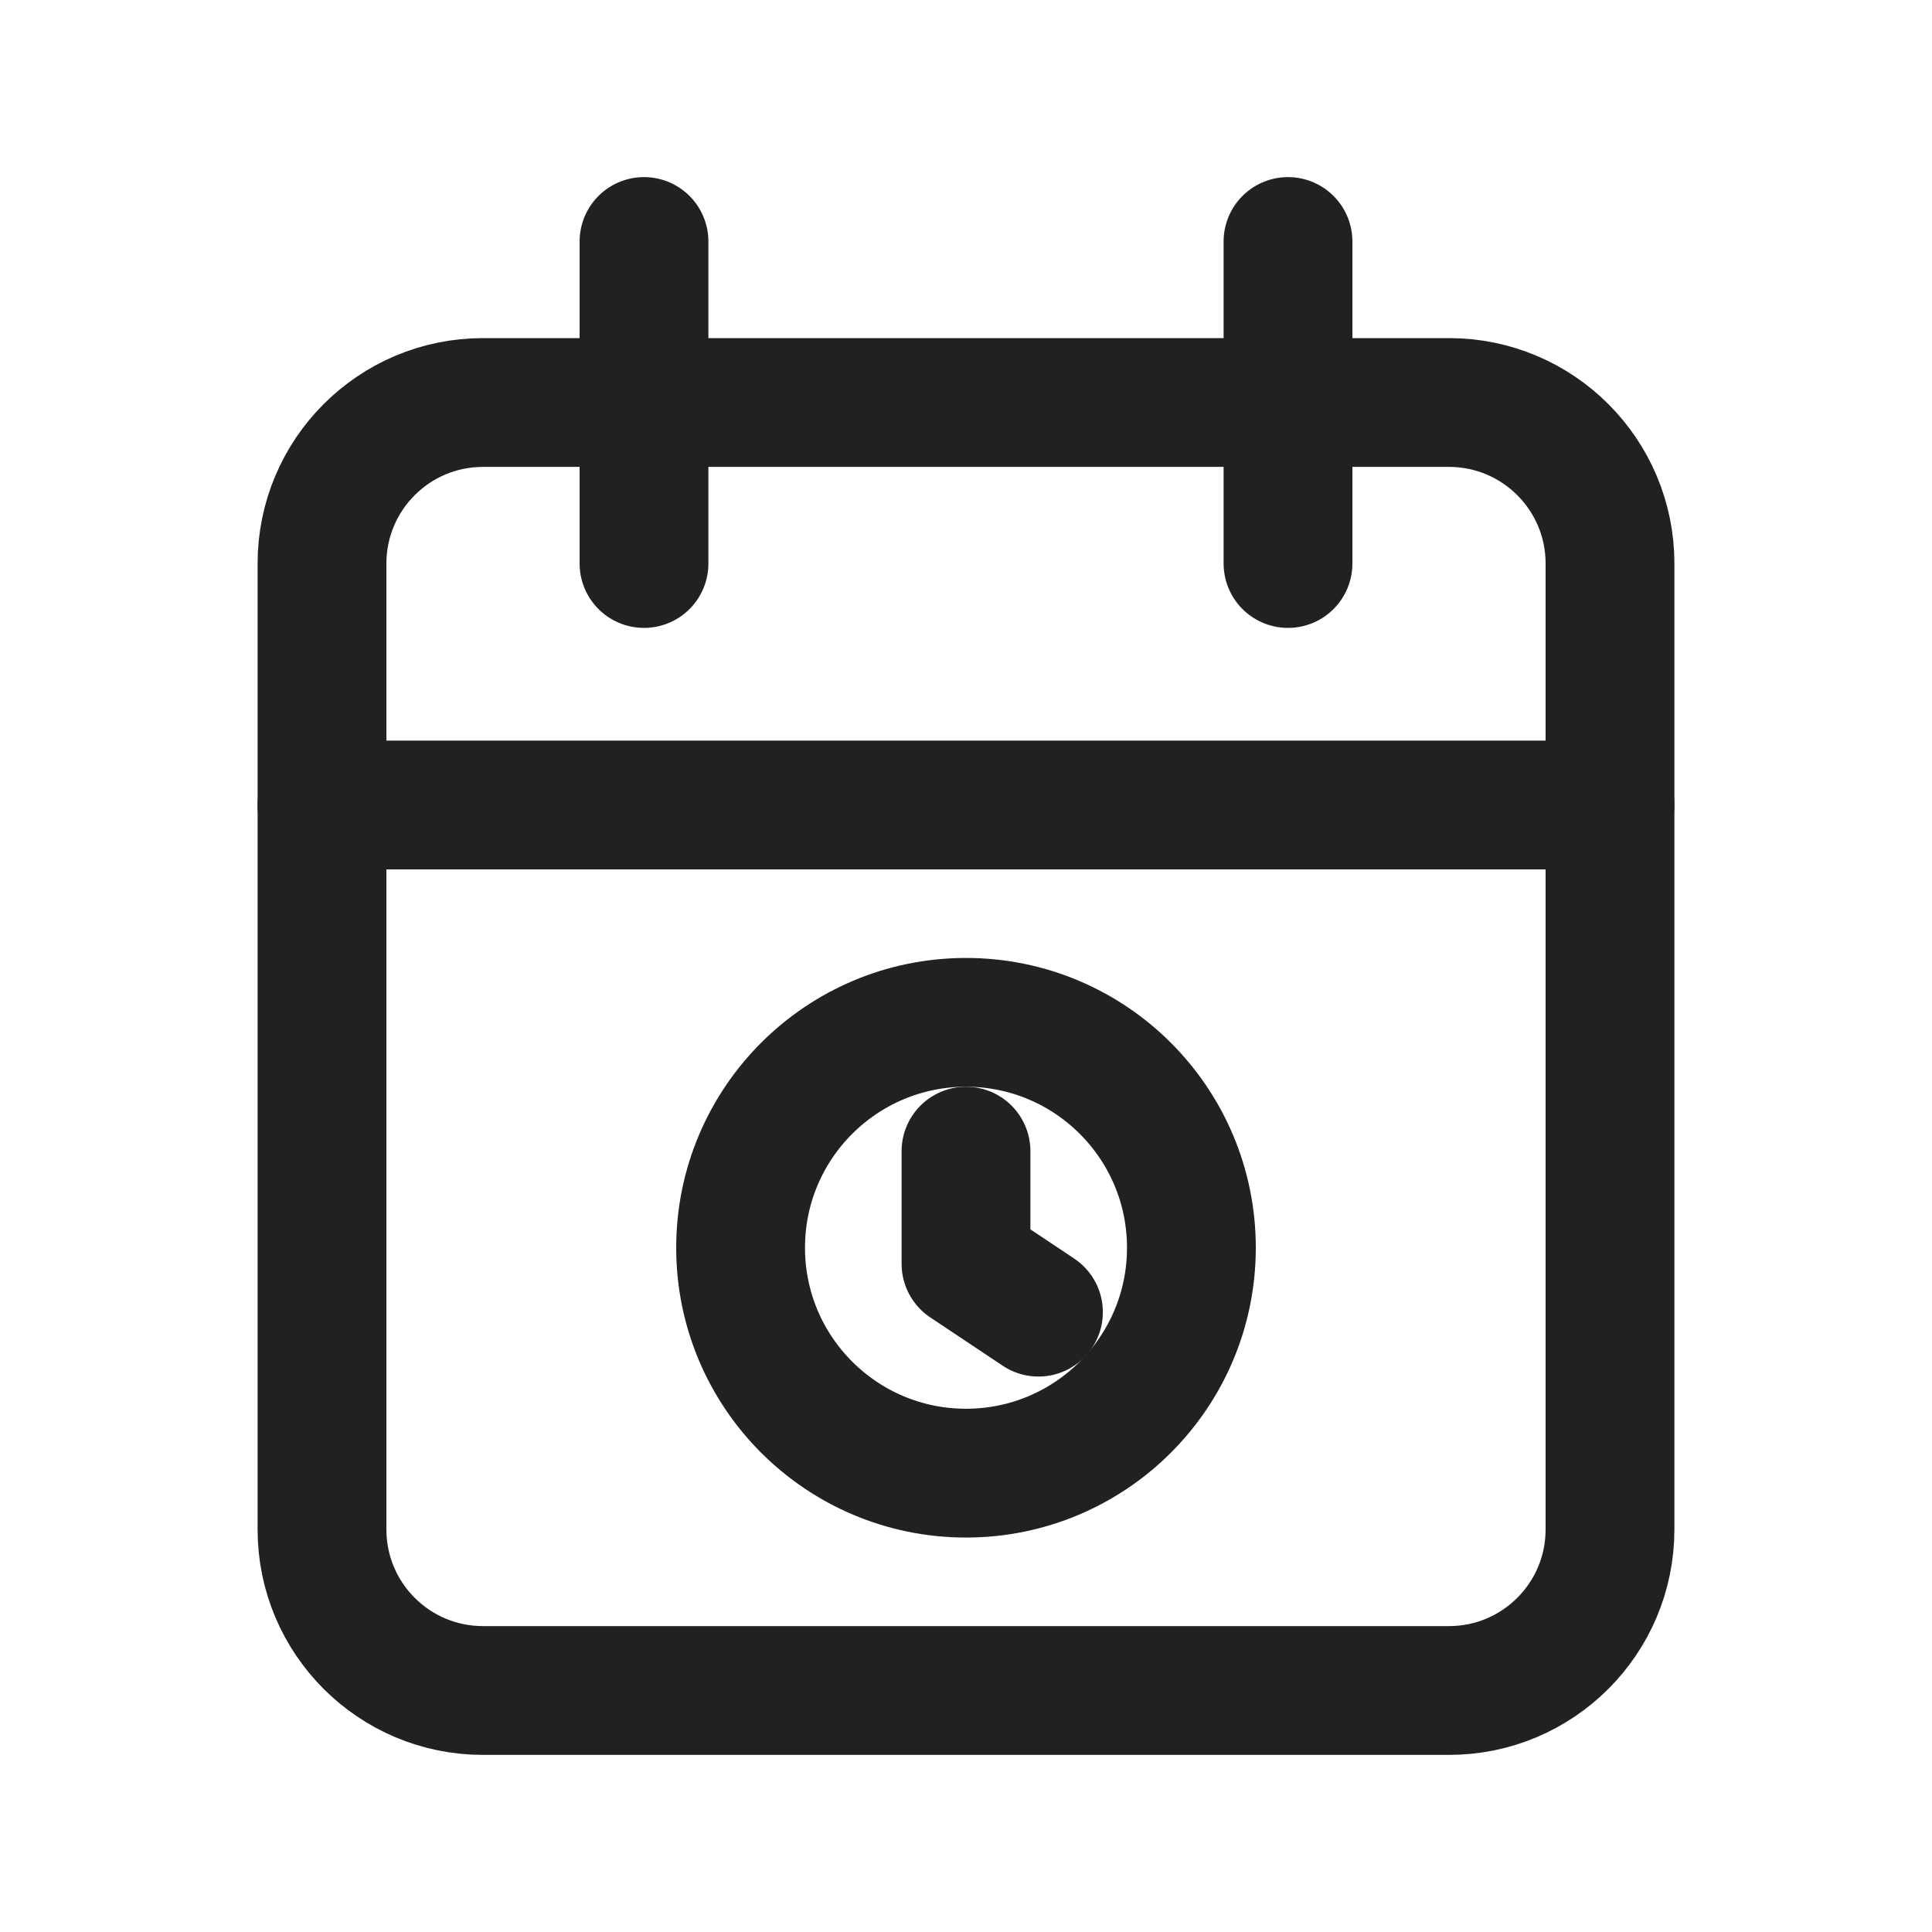
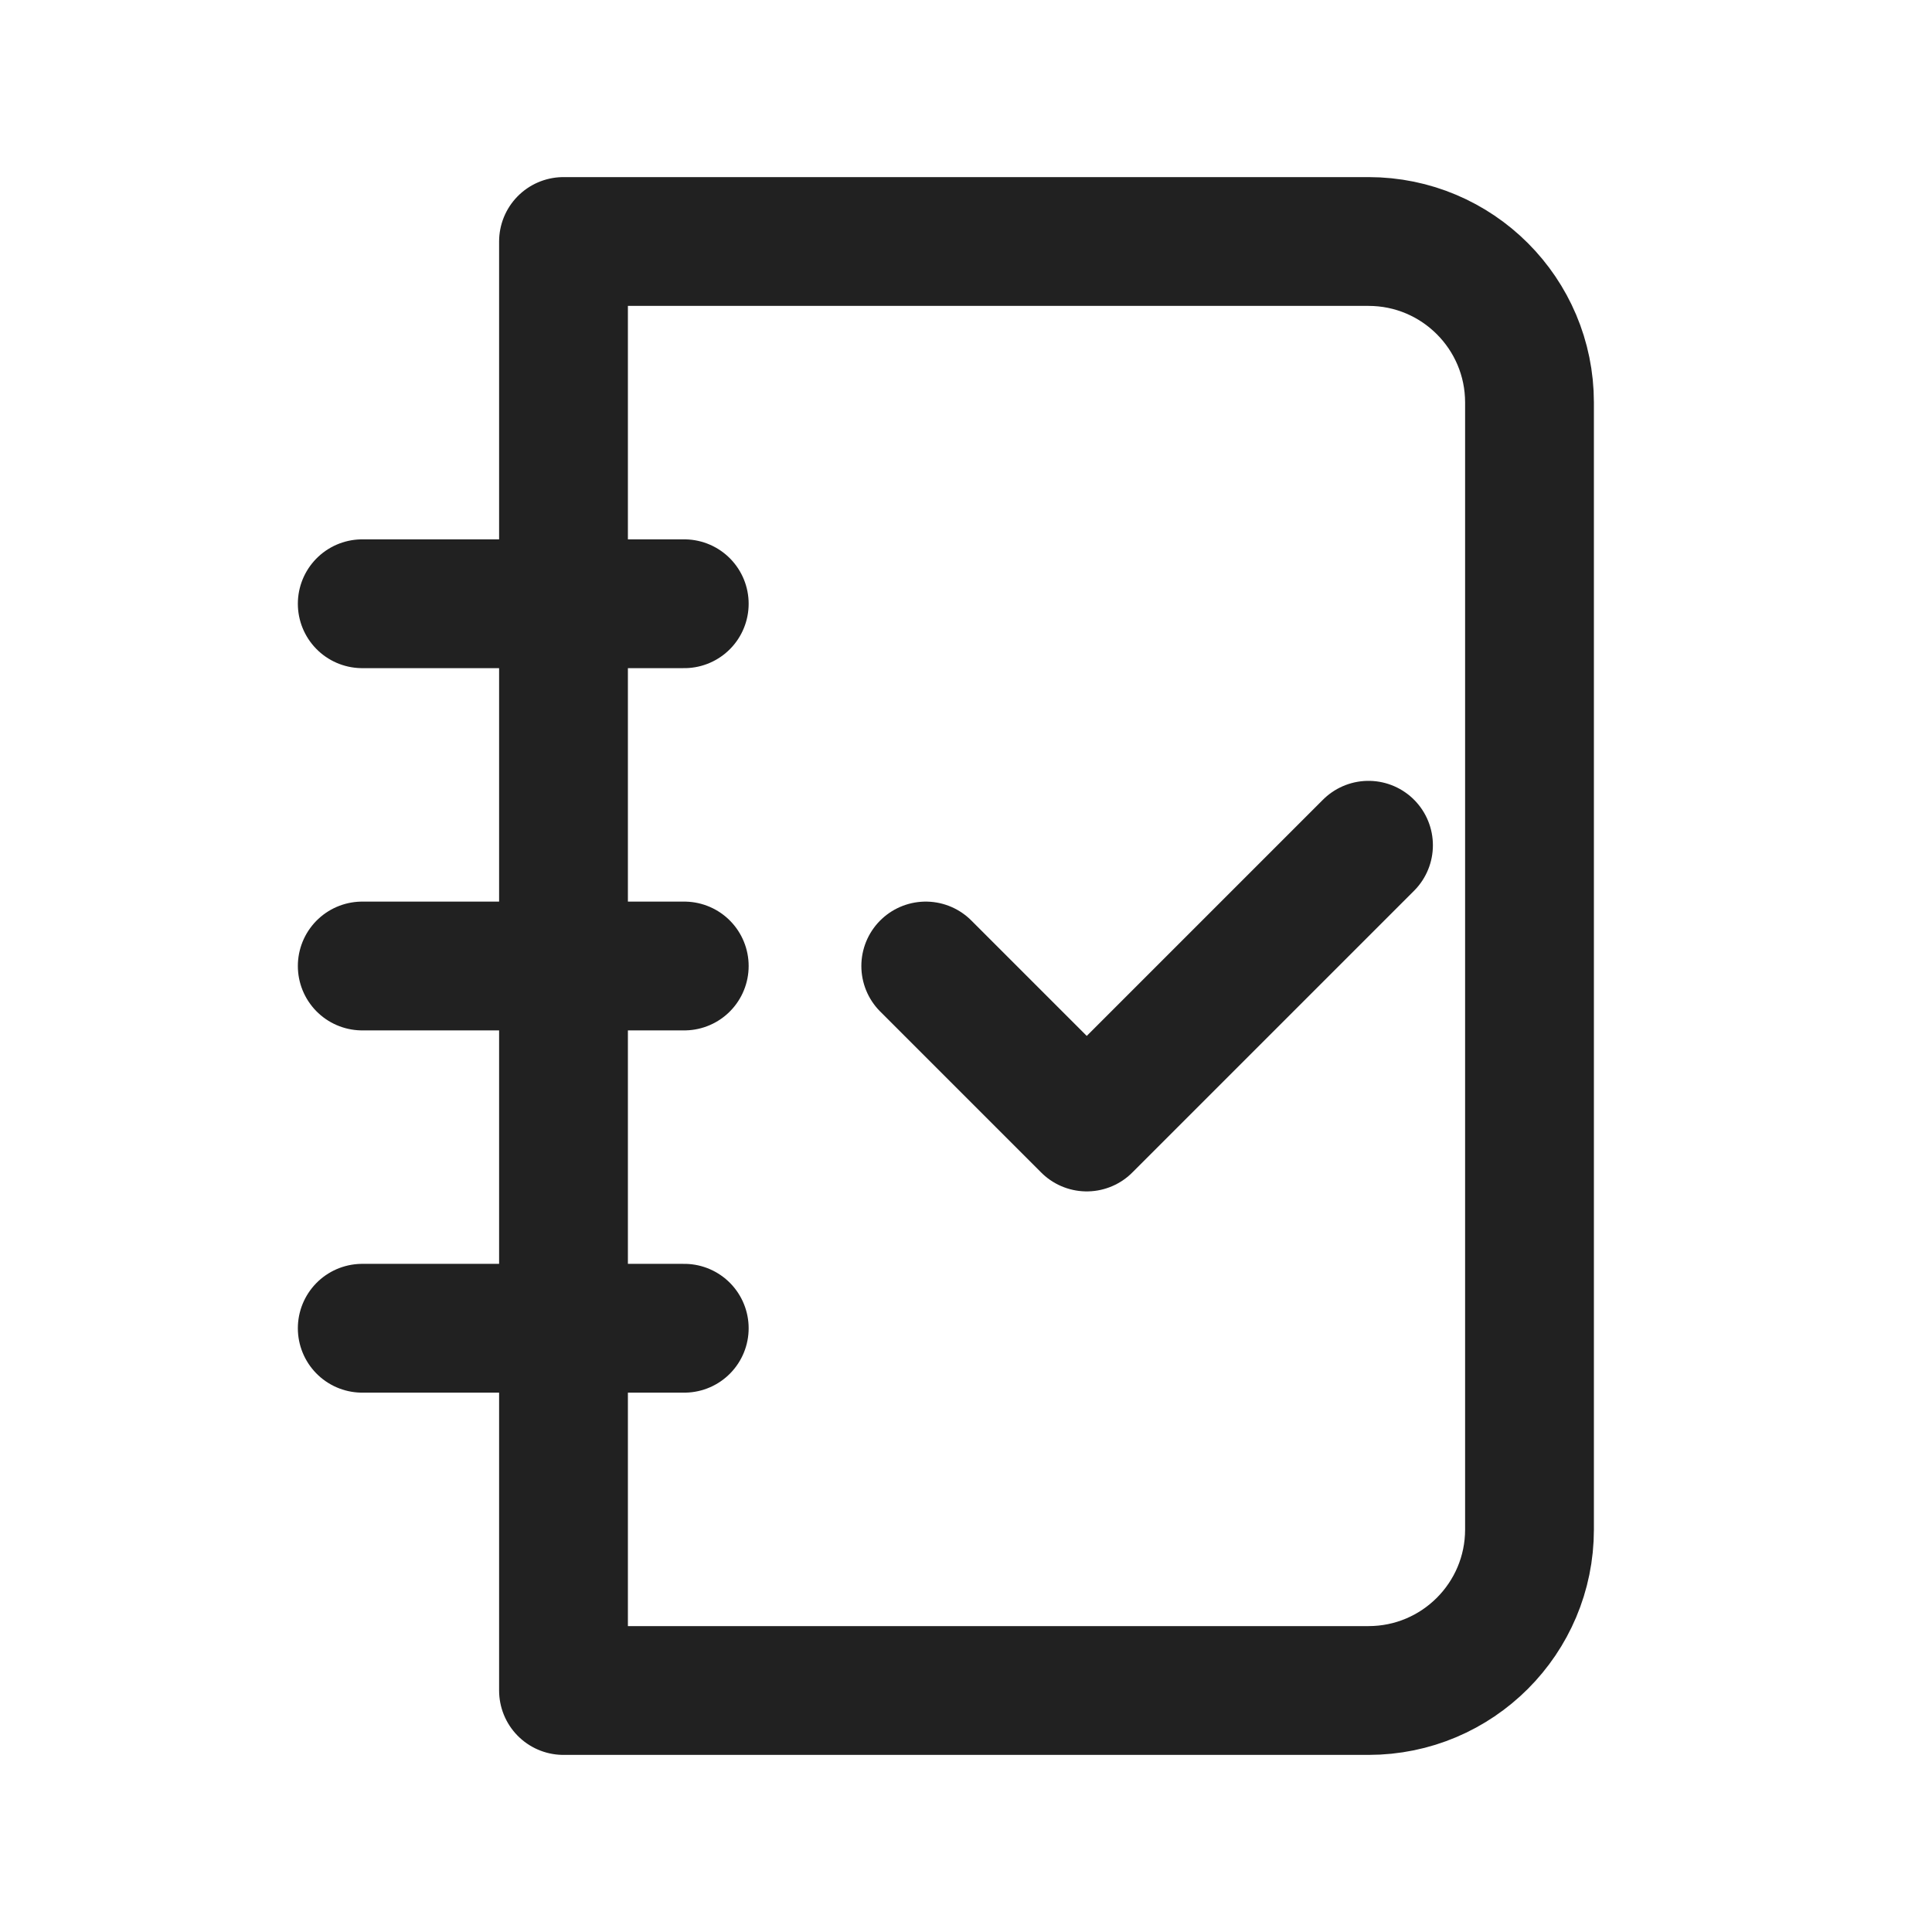
<svg xmlns="http://www.w3.org/2000/svg" width="24" height="24" viewBox="0 0 24 24" fill="none">
  <g stroke="#212121" stroke-width="1.6" fill="none" stroke-linecap="round" stroke-linejoin="round">
-     <rect x="4" y="5" width="16" height="16" rx="2" />
-     <path d="M8 3v4M16 3v4M4 10h16" />
-     <circle cx="12" cy="15.5" r="2.8" />
-     <path d="M12 14.3v1.4l.9.6" />
+     <path d="M7 3h10a2 2 0 0 1 2 2v14a2 2 0 0 1-2 2H7z" />
+     <path d="M4.5 7.5h4M4.5 12h4M4.5 16.5h4" />
+     <path d="M11.5 12l2 2 3.5-3.5" />
  </g>
</svg>
